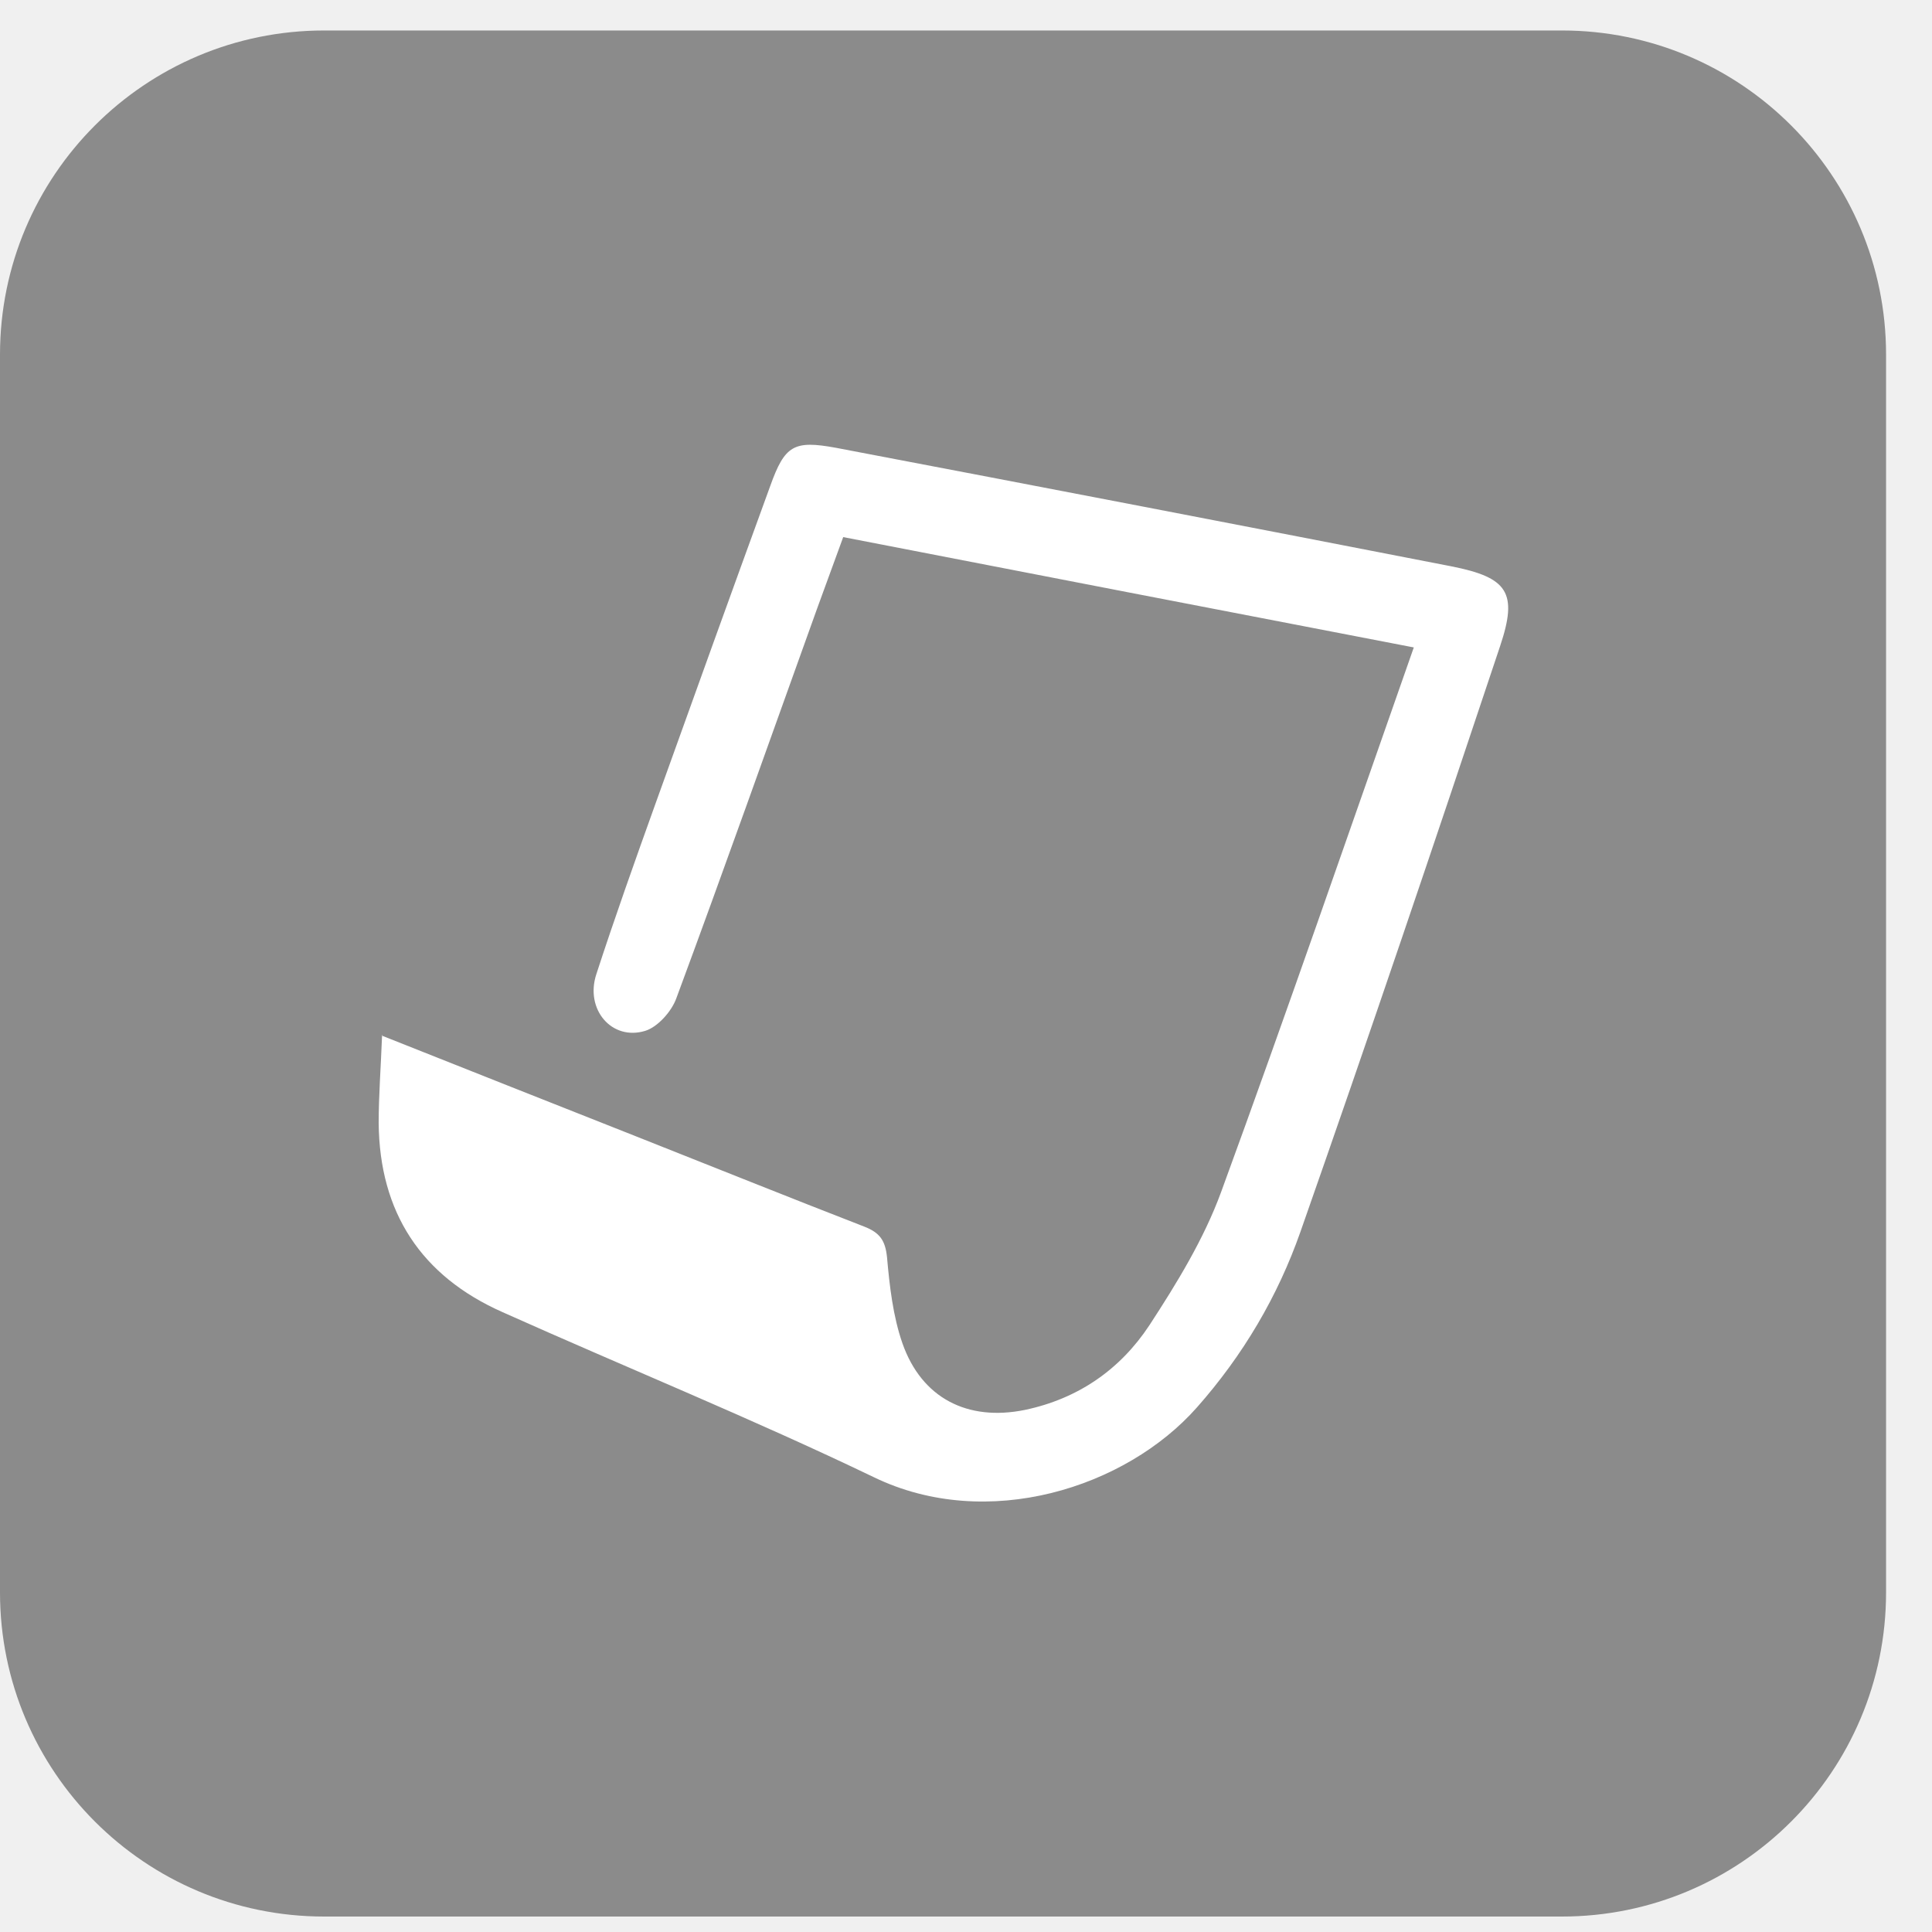
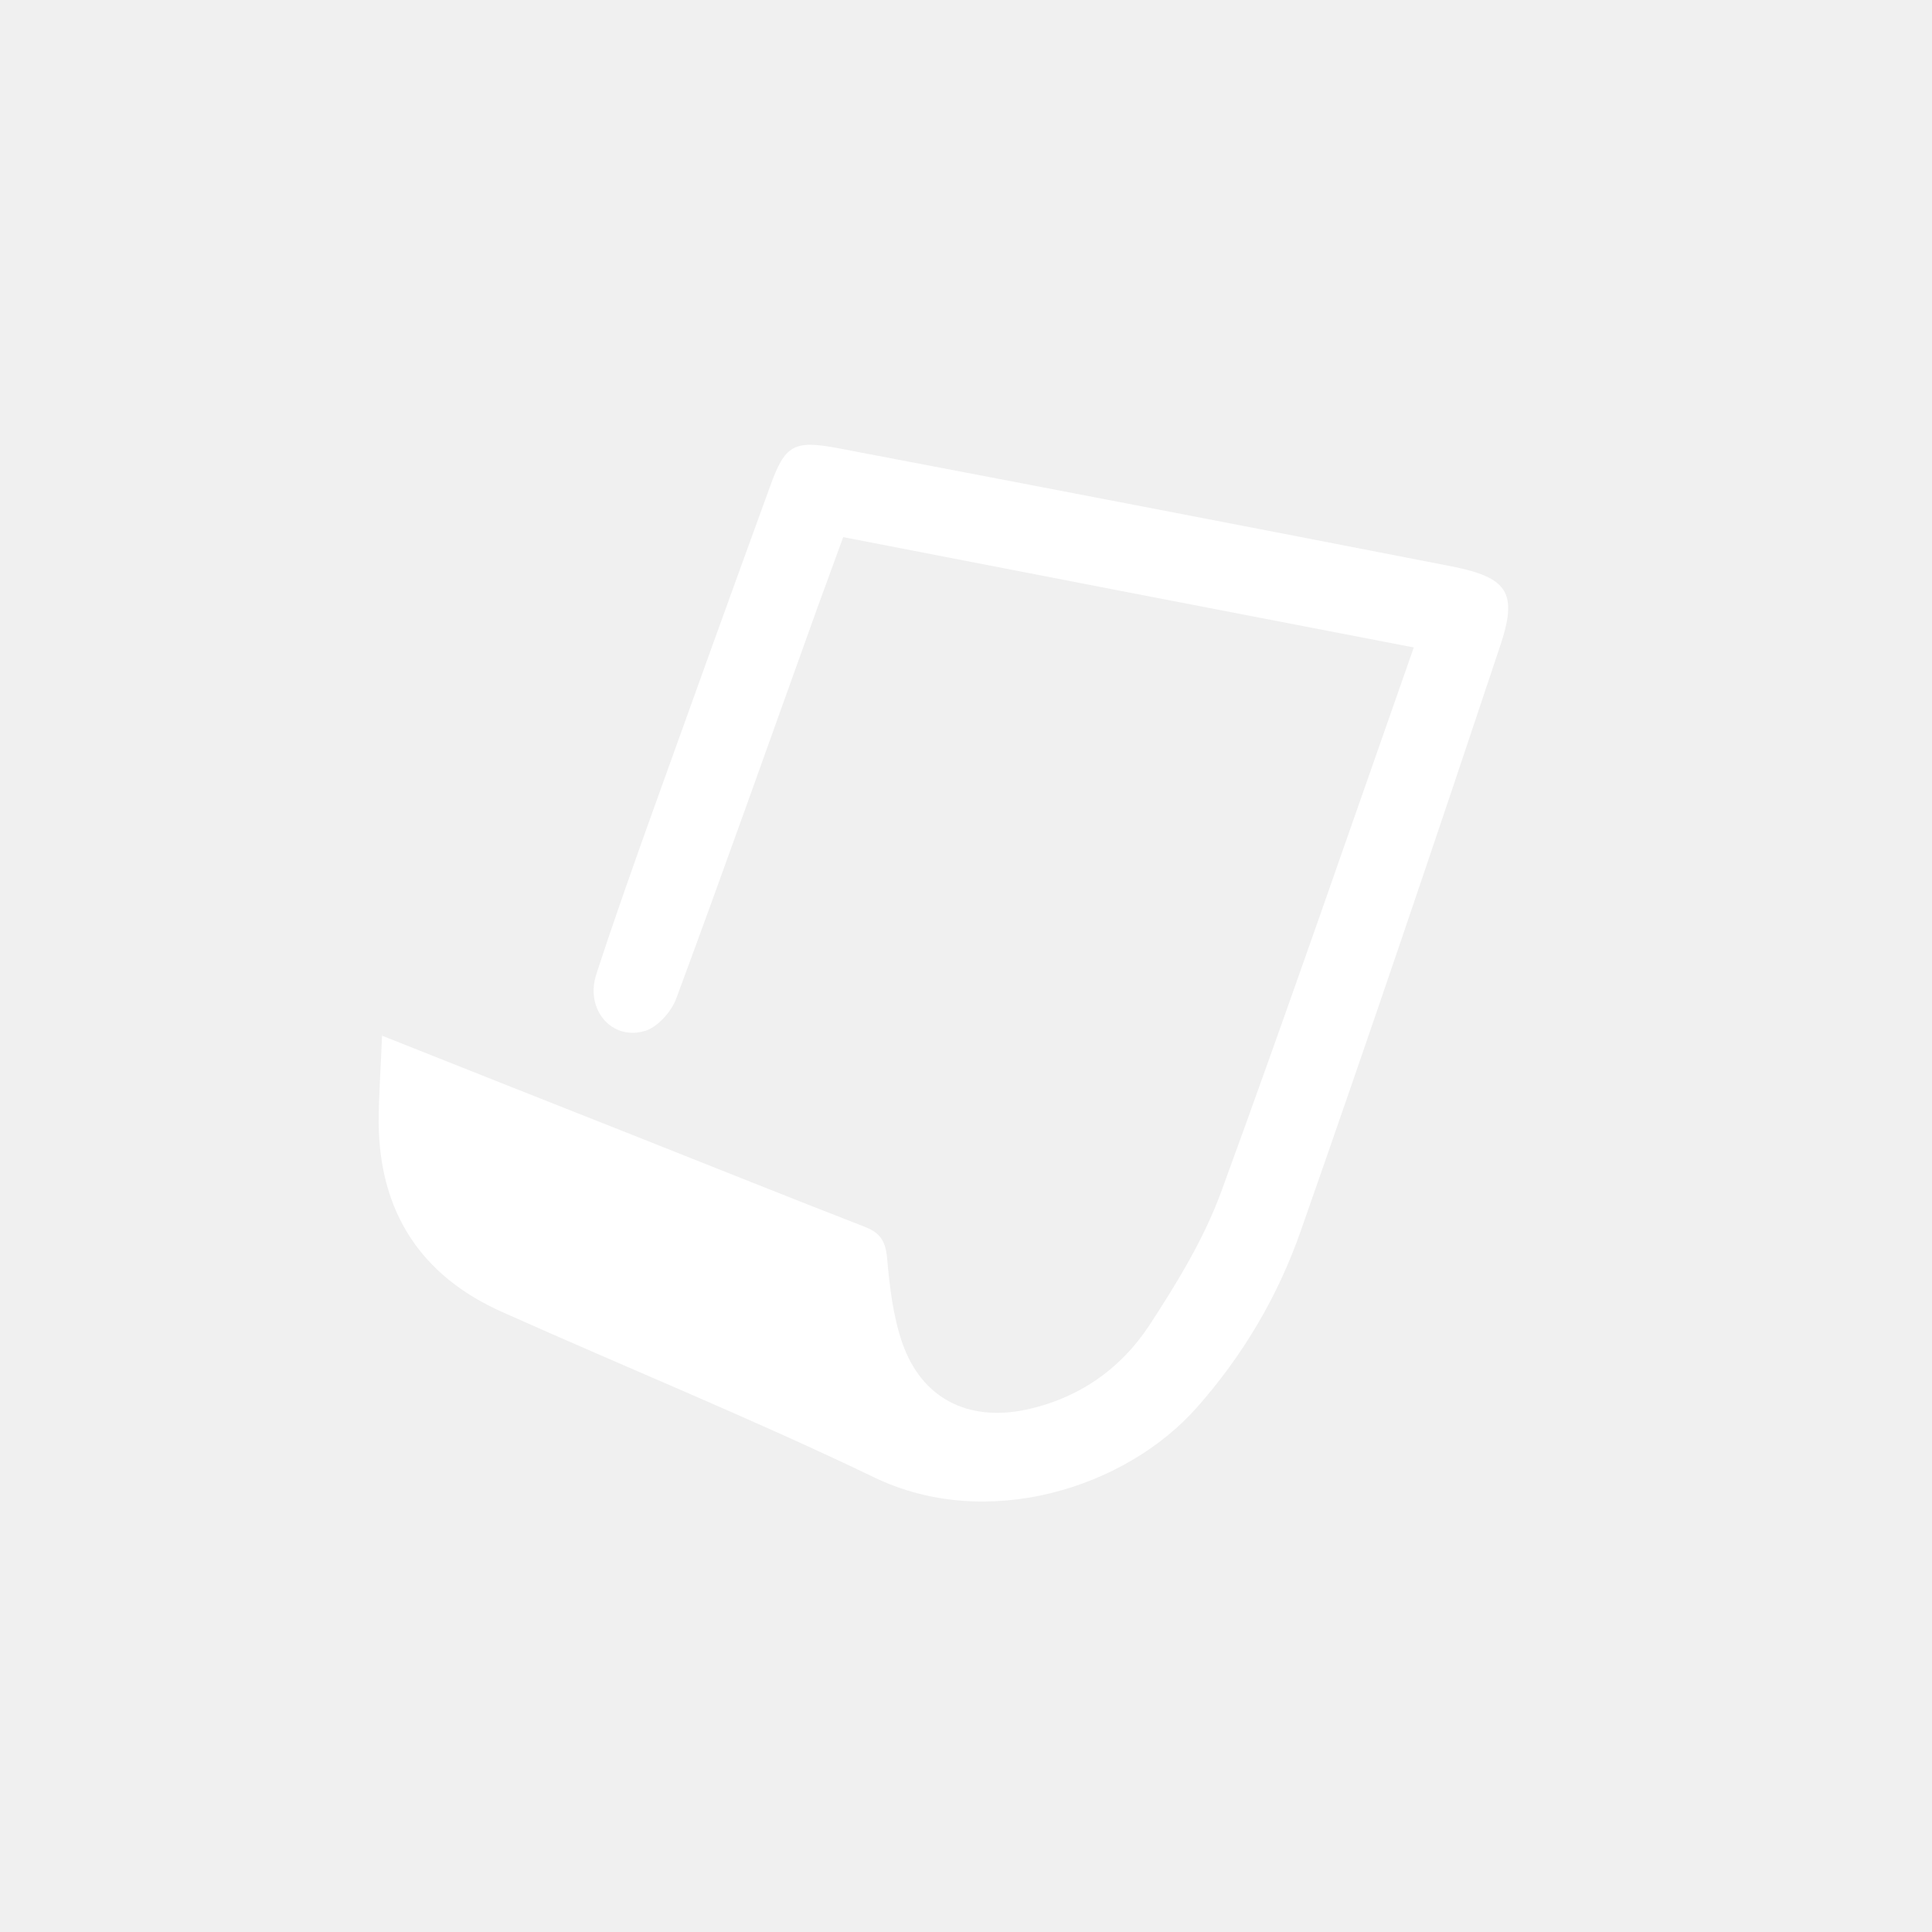
<svg xmlns="http://www.w3.org/2000/svg" id="Capa_1" data-name="Capa 1" viewBox="0 0 45 45">
  <defs>
    <style>
      .cls-1 {
        fill: #fff;
-       }
- 
-       .cls-1, .cls-2 {
        stroke-width: 0px;
-       }
- 
-       .cls-2 {
-         fill: #8b8b8b;
      }
    </style>
  </defs>
-   <rect class="cls-2" y=".71" width="43.93" height="43.93" rx="7.55" ry="7.55" />
  <path class="cls-1" d="m8.89,24.12c2.07.82,4,1.59,5.93,2.35,1.77.7,3.53,1.41,5.31,2.1.36.14.49.32.53.71.06.68.14,1.38.36,2.01.45,1.28,1.52,1.82,2.85,1.55,1.24-.26,2.22-.94,2.9-1.97.64-.98,1.27-2.01,1.67-3.1,1.53-4.18,2.98-8.39,4.49-12.69-4.51-.87-8.87-1.71-13.29-2.57-.21.58-.41,1.12-.61,1.67-1.09,3.03-2.16,6.06-3.28,9.08-.11.3-.43.66-.72.75-.78.24-1.41-.5-1.14-1.32.43-1.32.9-2.64,1.37-3.95.89-2.48,1.78-4.95,2.68-7.42.34-.95.55-1.07,1.53-.89,4.78.91,9.56,1.83,14.33,2.76,1.32.26,1.56.61,1.14,1.86-1.52,4.56-3.06,9.11-4.65,13.64-.53,1.51-1.34,2.88-2.41,4.09-1.66,1.88-4.89,2.9-7.52,1.63-2.85-1.37-5.78-2.56-8.66-3.85-1.89-.84-2.86-2.32-2.88-4.4,0-.64.05-1.29.08-2.06Z" />
</svg>
